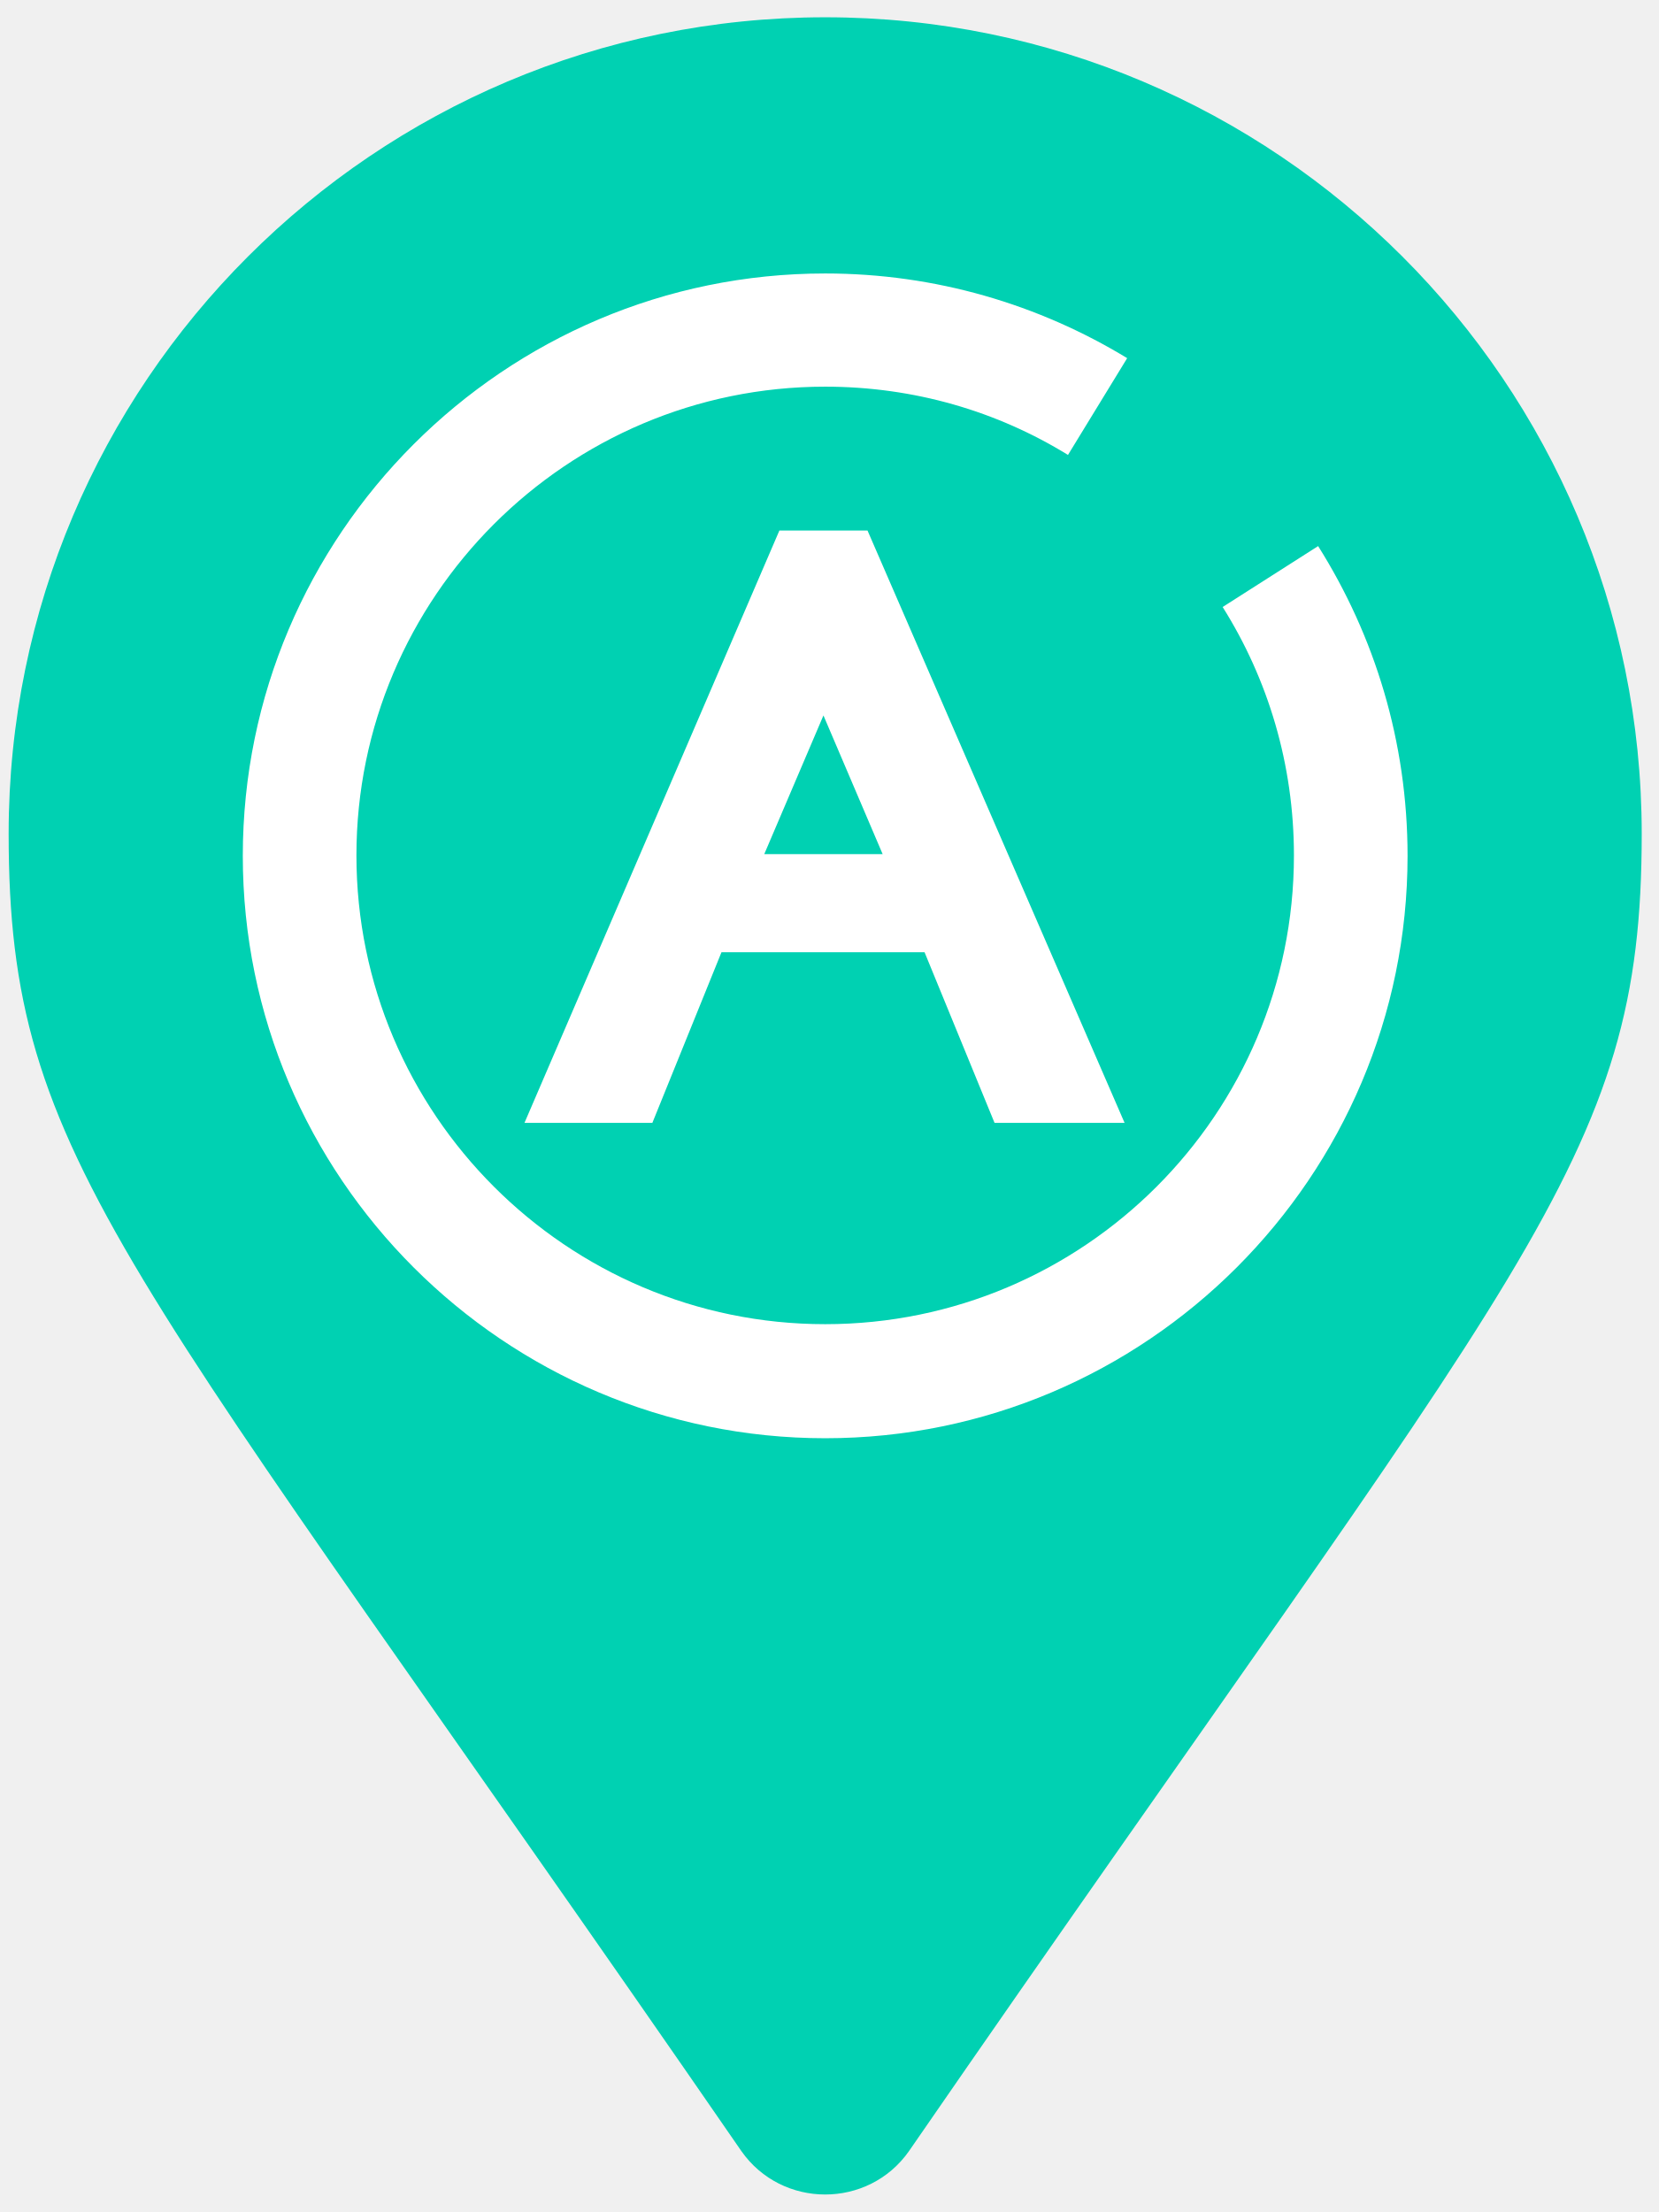
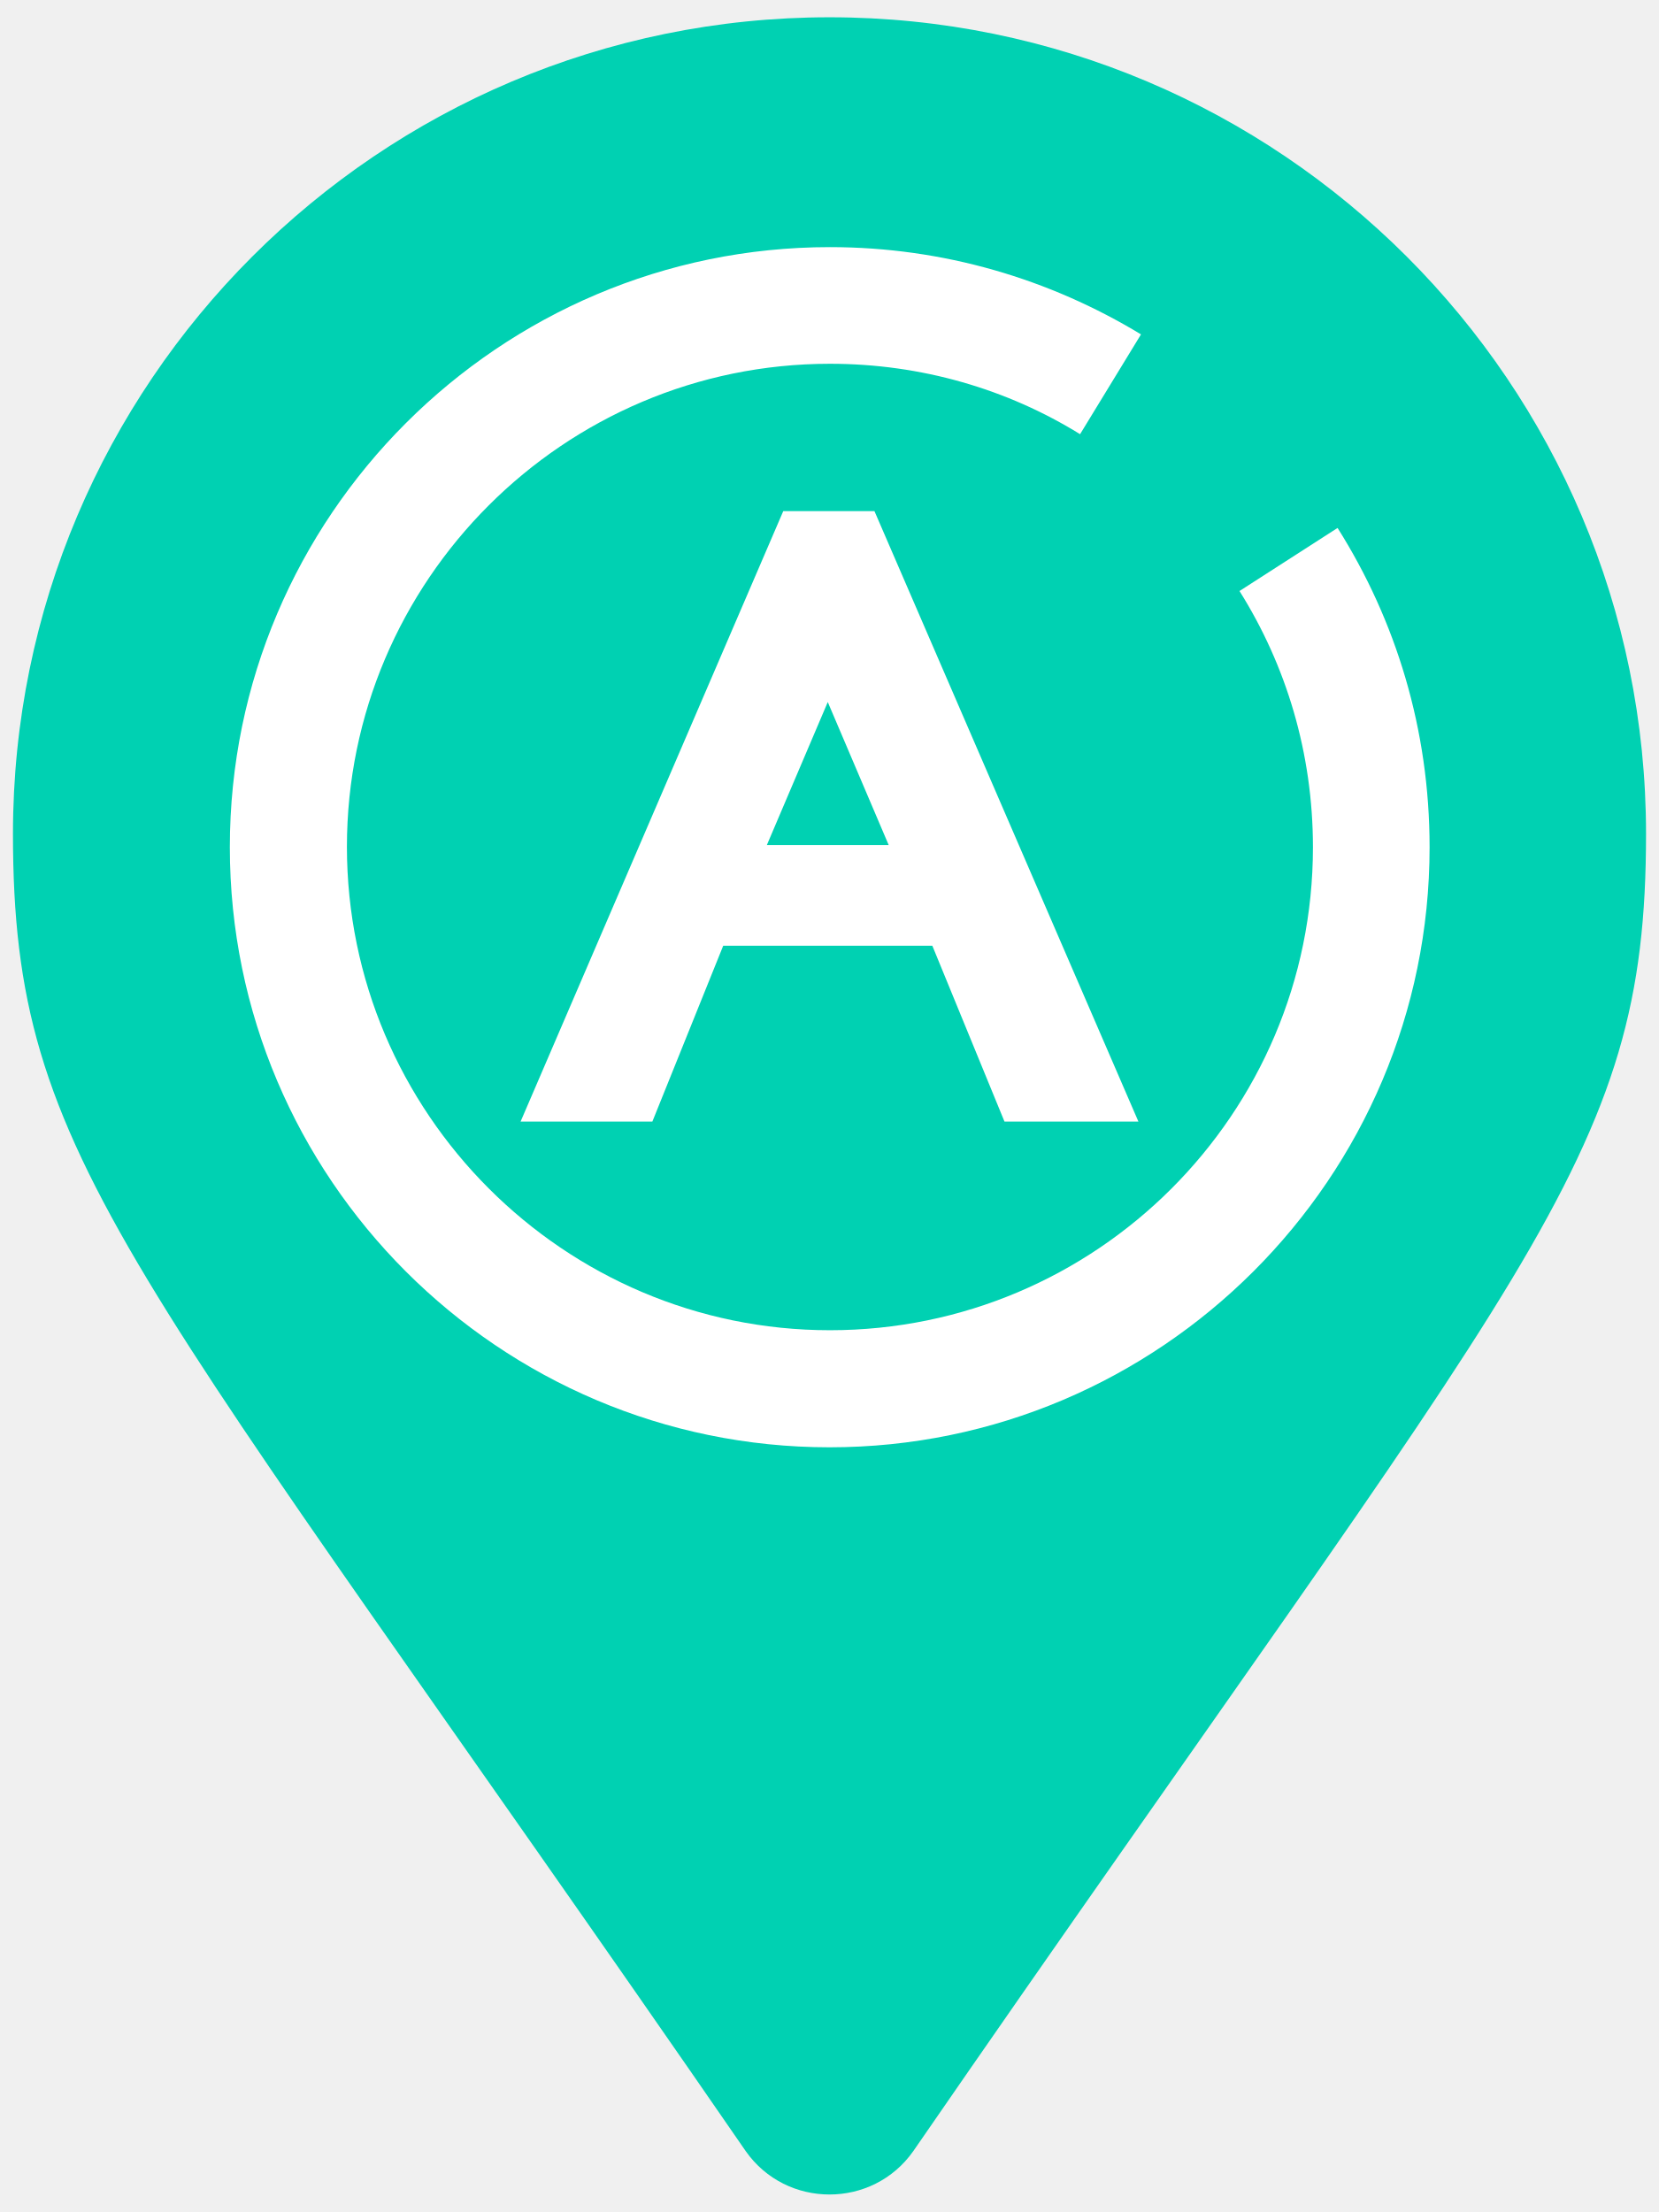
<svg xmlns="http://www.w3.org/2000/svg" version="1.1" id="Warstwa_1" x="0px" y="0px" viewBox="-447 145 384 512" style="enable-background:new -447 145 384 512;" xml:space="preserve">
  <style type="text/css">
	.st0{fill:#00D1B2;}
	.st1{fill:#FFFFFF;}
</style>
-   <path class="st0" d="M-275.4,642.9C-418.4,435.5-445,414.2-445,338c0-104.3,84.7-189,189-189s189,84.7,189,189  c0,76.2-26.6,97.5-169.6,304.9C-246,656.3-266,656.3-275.4,642.9L-275.4,642.9z" />
+   <path class="st0" d="M-274.4,642.9C-417.4,435.5-444,414.2-444,338c0-104.3,84.7-189,189-189s189,84.7,189,189  c0,76.2-26.6,97.5-169.6,304.9C-245,656.3-265,656.3-274.4,642.9L-274.4,642.9z" />
  <g>
-     <path class="st1" d="M-186.7,404.9h-30.1l-16.2-39.5h-47l-16,39.5h-29.6l59-137.1h20.4L-186.7,404.9z M-242.7,342.7l-13.7-32.1   l-13.7,32.1H-242.7z" />
+     <path class="st1" d="M-183.5,404.6h-31l-16.7-40.7h-48.4l-16.4,40.7h-30.5l60.8-141.3h21.1L-183.5,404.6z M-241.3,340.6l-14.1-33.1   l-14.1,33.1H-241.3z" />
  </g>
-   <path class="st1" d="M-141.9,271.4l-22.1,14.1c10.5,16.7,16.5,36.4,16.5,57.5c0,59.9-48.7,108.5-108.5,108.5S-364.5,402.8-364.5,343  s48.7-108.5,108.5-108.5c20.6,0,39.8,5.7,56.2,15.8l13.7-22.4c-20.4-12.4-44.3-19.6-69.9-19.6c-74.3,0-134.8,60.5-134.8,134.8  s60.5,134.8,134.8,134.8s134.8-60.5,134.8-134.8C-121.2,316.7-128.8,292.2-141.9,271.4z" />
+   <path class="st1" d="M-137.4,267.2l-22.7,14.6c10.8,17.2,17,37.5,17,59.3c0,61.8-50.2,111.8-111.8,111.8S-366.7,402.6-366.7,341  s50.2-111.8,111.8-111.8c21.2,0,41.1,5.9,57.9,16.3l14.1-23.1c-21.1-12.8-45.7-20.2-72-20.2c-76.5,0-138.9,62.3-138.9,138.9  S-331.5,480-255,480s138.9-62.3,138.9-138.9C-116.1,313.8-123.9,288.6-137.4,267.2z" />
</svg>
